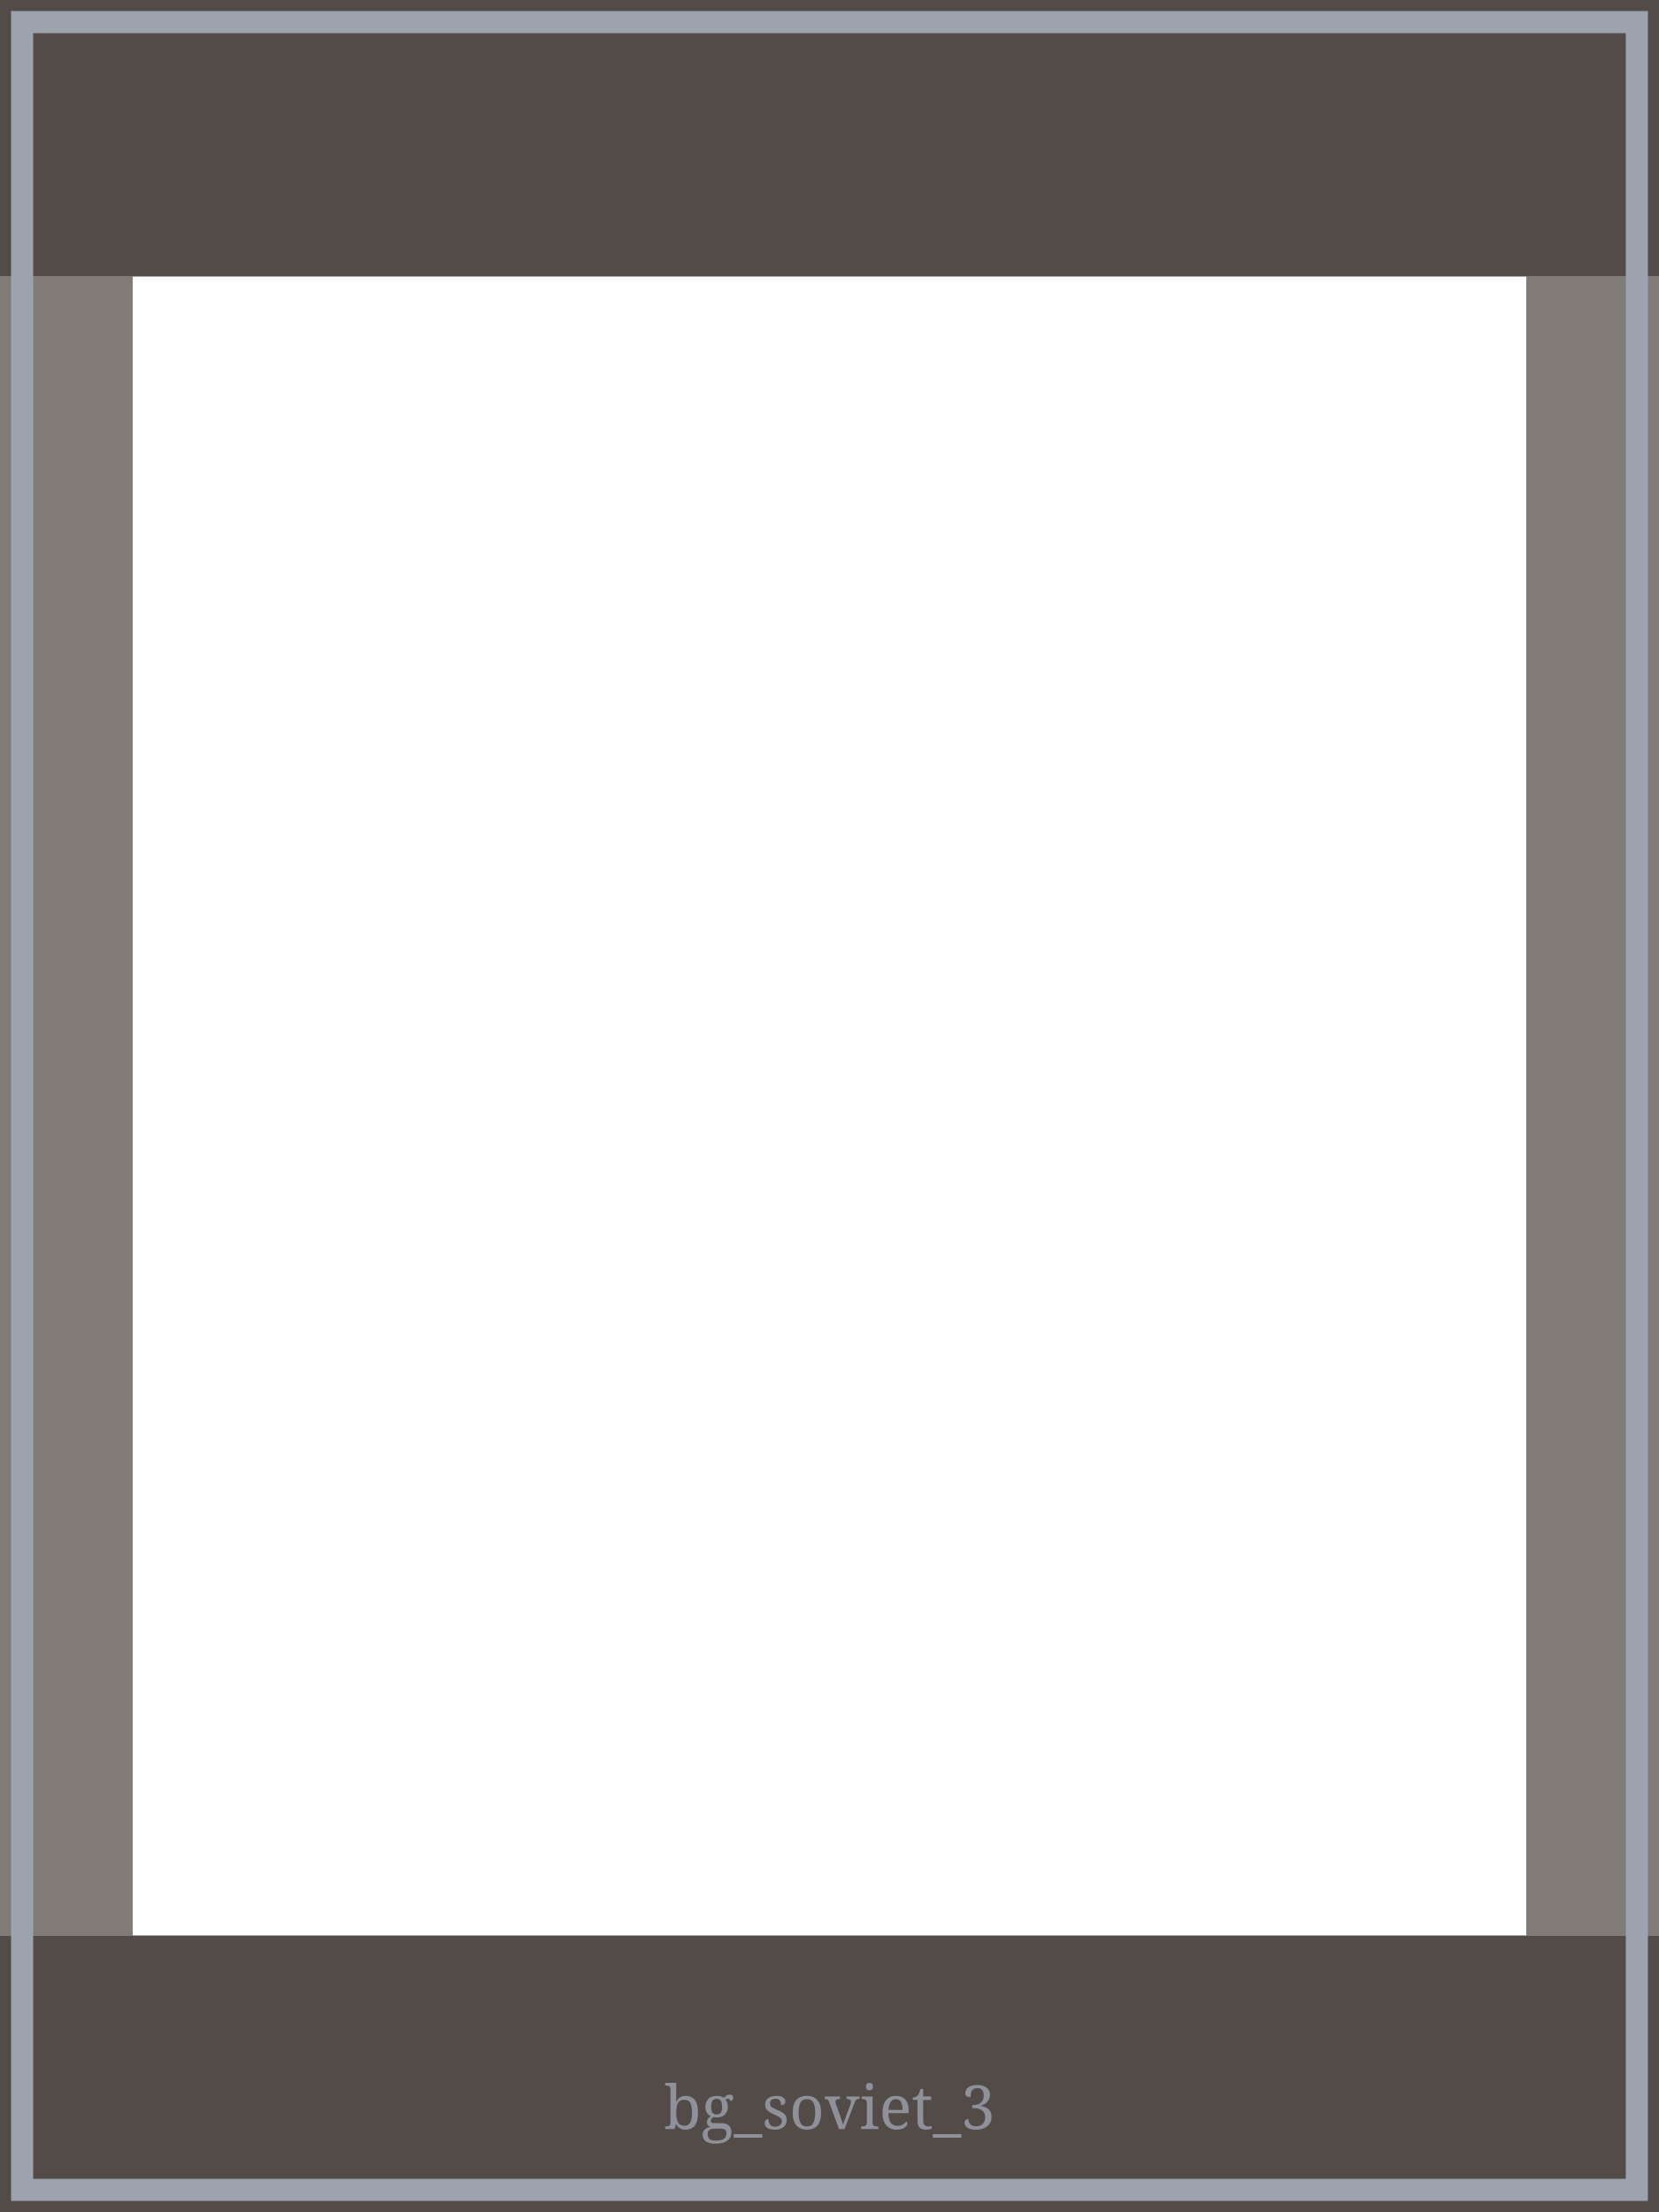
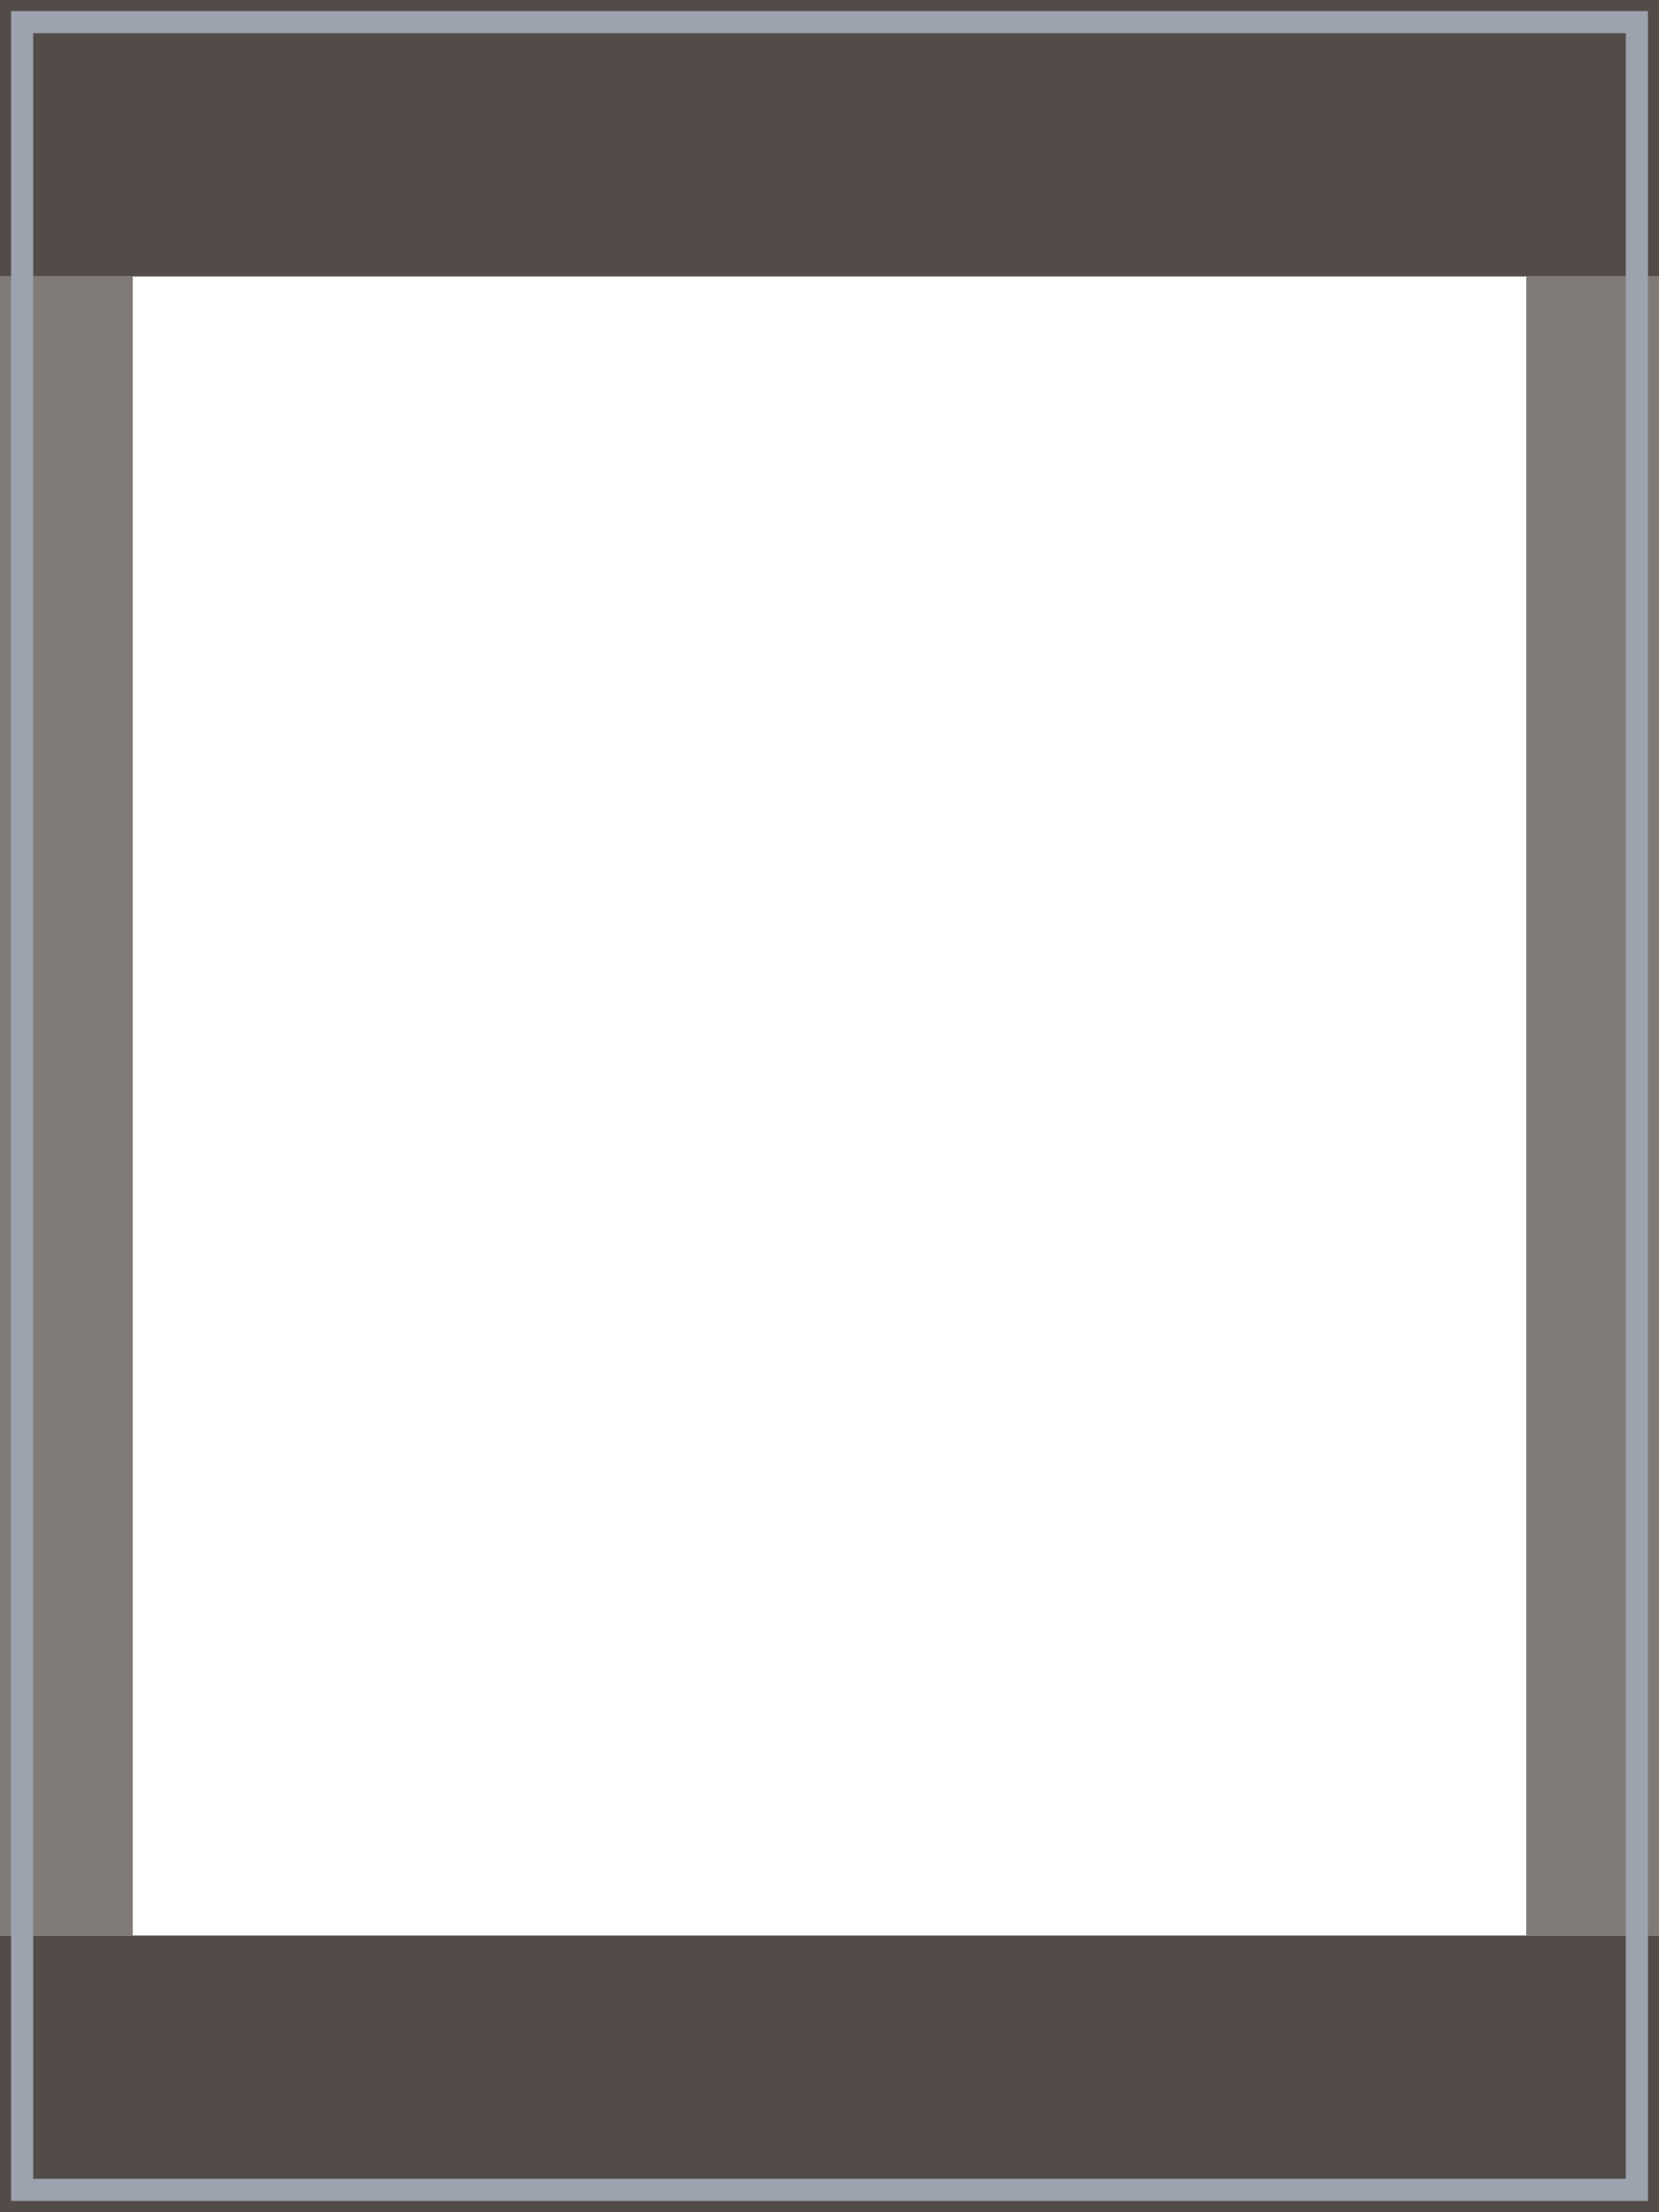
<svg xmlns="http://www.w3.org/2000/svg" viewBox="0 0 300 400" width="300" height="400">
  <rect x="0" y="0" width="300" height="50" fill="rgba(26,15,10,0.75)" />
  <rect x="0" y="350" width="300" height="50" fill="rgba(26,15,10,0.75)" />
  <rect x="0" y="50" width="24" height="300" fill="rgba(26,15,10,0.55)" />
  <rect x="276" y="50" width="24" height="300" fill="rgba(26,15,10,0.55)" />
  <rect x="4" y="4" width="292" height="392" fill="none" stroke="#9ca3af" stroke-width="4" />
-   <text x="150" y="385" text-anchor="middle" fill="#9ca3af" font-family="Georgia,serif" font-size="11" opacity="0.8">bg_soviet_3</text>
</svg>
